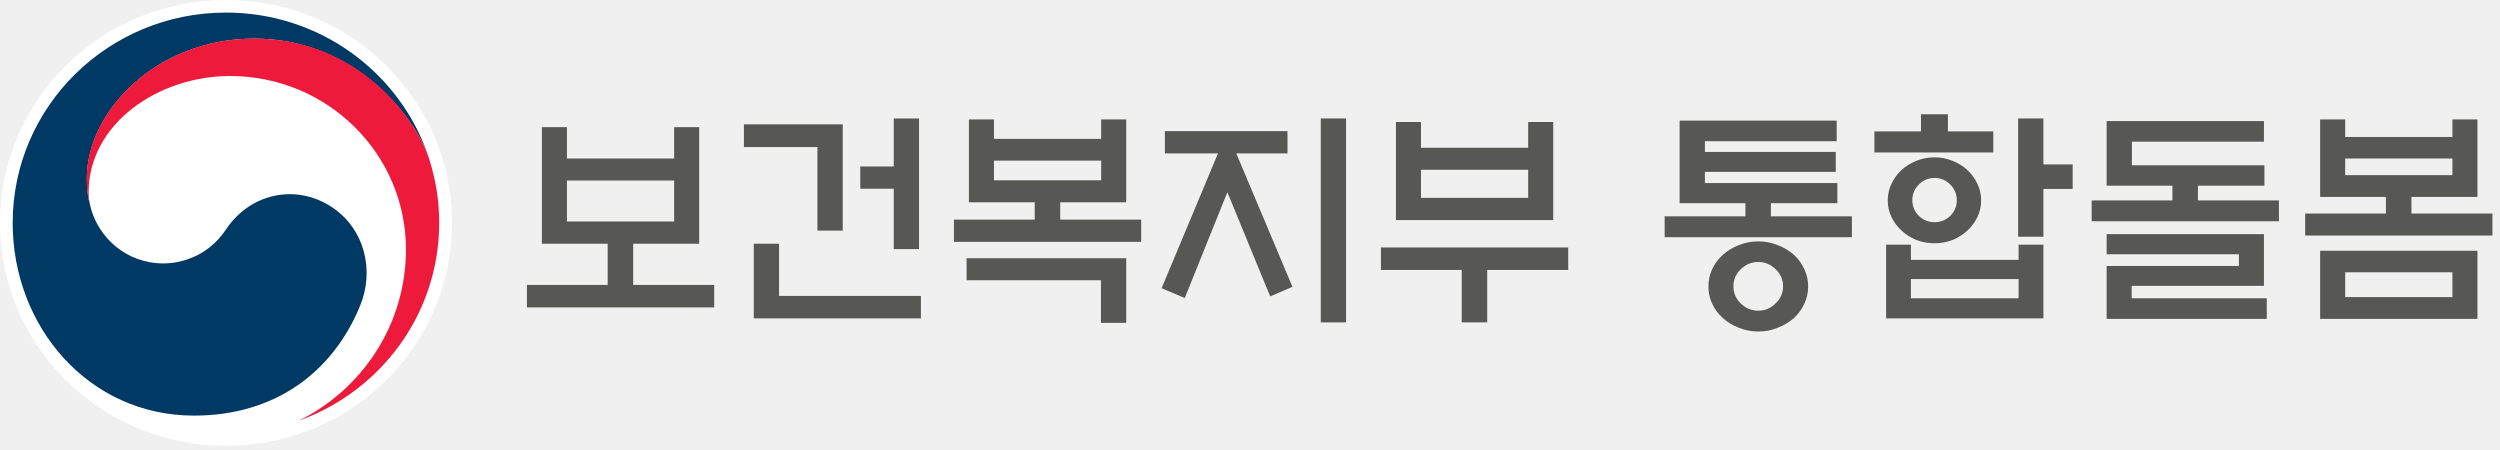
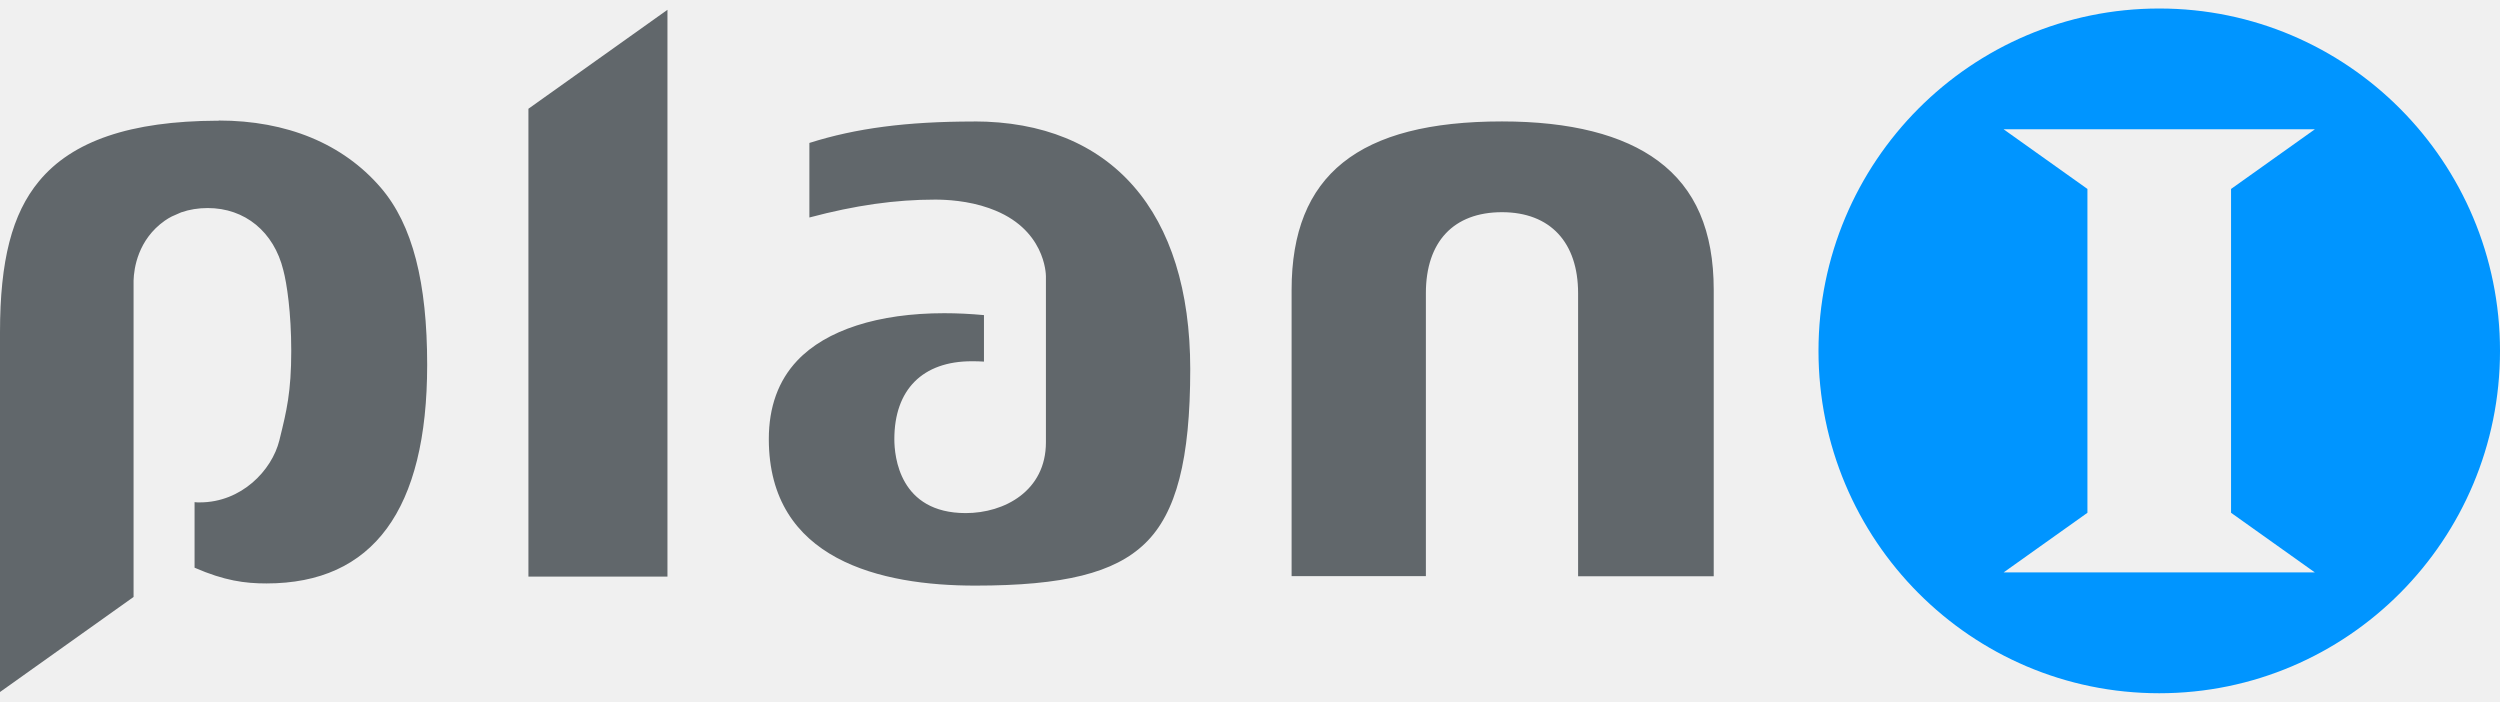
- <svg xmlns="http://www.w3.org/2000/svg" width="267" height="48" viewBox="0 0 267 48" fill="none">
-   <path d="M48.275 23.805C48.275 36.954 37.469 47.611 24.137 47.611C10.805 47.611 0 36.954 0 23.805C0 10.656 10.805 0 24.137 0C37.469 0 48.275 10.656 48.275 23.805Z" fill="white" />
-   <path d="M35.487 22.149C31.643 19.574 26.725 20.626 24.145 24.492C21.996 27.731 18.742 28.134 17.486 28.134C13.37 28.134 10.57 25.283 9.731 22.335C9.731 22.335 9.715 22.276 9.708 22.253C9.7 22.223 9.693 22.186 9.685 22.156C9.36 20.925 9.277 20.335 9.277 19.029C9.277 11.977 16.616 4.127 27.172 4.127C37.727 4.127 44.181 12.246 45.778 16.761C45.747 16.679 45.717 16.597 45.694 16.522C42.615 7.686 34.125 1.343 24.13 1.343C11.554 1.343 1.354 11.395 1.354 23.805C1.354 34.895 9.466 44.387 20.717 44.387C29.691 44.387 35.722 39.424 38.483 32.589C40.004 28.85 38.93 24.455 35.487 22.149Z" fill="#003964" />
-   <path d="M45.906 17.194C44.575 12.791 38.34 4.119 27.156 4.119C16.593 4.119 9.261 11.97 9.261 19.022C9.261 20.328 9.345 20.917 9.67 22.149C9.534 21.611 9.466 21.074 9.466 20.544C9.466 13.201 16.919 8.119 24.576 8.119C34.95 8.119 43.356 16.41 43.356 26.641C43.356 34.656 38.68 41.603 31.885 44.939C40.648 41.812 46.905 33.536 46.905 23.813C46.905 21.514 46.595 19.485 45.906 17.201" fill="#ED1A3B" />
-   <path d="M261.917 18.705V16.93H250.467V18.705H261.917ZM261.917 14.63V12.755H264.592V21.03H257.542V22.805H266.192V25.155H246.192V22.805H254.817V21.03H247.792V12.755H250.467V14.63H261.917ZM261.917 29.08H250.467V31.73H261.917V29.08ZM247.792 26.78H264.592V34.055H247.792V26.78Z" fill="#575756" />
-   <path d="M224.989 19.83V12.93H241.789V15.13H227.689V17.655H241.839V19.83H234.739V21.405H243.389V23.63H223.389V21.405H232.014V19.83H224.989ZM224.989 25.005H241.789V30.53H227.664V31.855H242.089V34.055H224.989V28.405H239.114V27.155H224.989V25.005Z" fill="#575756" />
-   <path d="M212.886 14.03V16.28H200.186V14.03H205.161V12.205H208.036V14.03H212.886ZM211.586 21.405C211.586 22.039 211.453 22.63 211.186 23.18C210.919 23.73 210.561 24.214 210.111 24.63C209.661 25.047 209.136 25.38 208.536 25.63C207.936 25.864 207.294 25.98 206.611 25.98C205.928 25.98 205.278 25.864 204.661 25.63C204.061 25.38 203.536 25.047 203.086 24.63C202.636 24.214 202.278 23.73 202.011 23.18C201.744 22.63 201.611 22.039 201.611 21.405C201.611 20.772 201.744 20.18 202.011 19.63C202.278 19.064 202.636 18.572 203.086 18.155C203.536 17.739 204.061 17.414 204.661 17.18C205.278 16.93 205.928 16.805 206.611 16.805C207.294 16.805 207.936 16.93 208.536 17.18C209.136 17.414 209.661 17.739 210.111 18.155C210.561 18.572 210.919 19.064 211.186 19.63C211.453 20.18 211.586 20.772 211.586 21.405ZM208.986 21.38C208.986 20.73 208.753 20.172 208.286 19.705C207.819 19.239 207.261 19.005 206.611 19.005C205.961 19.005 205.403 19.239 204.936 19.705C204.469 20.172 204.236 20.73 204.236 21.38C204.236 22.03 204.469 22.589 204.936 23.055C205.403 23.505 205.961 23.73 206.611 23.73C207.261 23.73 207.819 23.505 208.286 23.055C208.753 22.589 208.986 22.03 208.986 21.38ZM218.236 25.28H215.536V12.655H218.236V17.555H221.361V20.18H218.236V25.28ZM215.586 29.805H204.086V31.855H215.586V29.805ZM201.436 26.13H204.086V27.755H215.586V26.13H218.236V34.005H201.436V26.13Z" fill="#575756" />
-   <path d="M179.383 21.705V12.88H196.158V15.08H182.083V16.23H196.058V18.355H182.083V19.555H196.233V21.705H189.133V23.105H197.783V25.33H177.783V23.105H186.408V21.705H179.383ZM190.433 30.58C190.433 29.864 190.167 29.255 189.633 28.755C189.117 28.239 188.5 27.98 187.783 27.98C187.067 27.98 186.442 28.239 185.908 28.755C185.392 29.255 185.133 29.864 185.133 30.58C185.133 31.297 185.392 31.905 185.908 32.405C186.442 32.922 187.067 33.18 187.783 33.18C188.5 33.18 189.117 32.922 189.633 32.405C190.167 31.905 190.433 31.297 190.433 30.58ZM193.108 30.605C193.108 31.255 192.975 31.864 192.708 32.43C192.442 33.014 192.067 33.53 191.583 33.98C191.083 34.414 190.508 34.755 189.858 35.005C189.225 35.272 188.533 35.405 187.783 35.405C187.05 35.405 186.358 35.272 185.708 35.005C185.058 34.755 184.492 34.414 184.008 33.98C183.508 33.53 183.125 33.014 182.858 32.43C182.592 31.864 182.458 31.255 182.458 30.605C182.458 29.939 182.592 29.322 182.858 28.755C183.125 28.172 183.508 27.655 184.008 27.205C184.492 26.772 185.058 26.43 185.708 26.18C186.358 25.914 187.05 25.78 187.783 25.78C188.533 25.78 189.225 25.914 189.858 26.18C190.508 26.43 191.083 26.772 191.583 27.205C192.067 27.655 192.442 28.172 192.708 28.755C192.975 29.322 193.108 29.939 193.108 30.605Z" fill="#575756" />
-   <path d="M151.76 15.78H163.21V13.03H165.885V23.505H149.085V13.03H151.76V15.78ZM163.21 18.13H151.76V21.13H163.21V18.13ZM147.485 26.43H167.485V28.83H158.835V34.43H156.11V28.83H147.485V26.43Z" fill="#575756" />
-   <path d="M124.408 16.38V14.005H137.508V16.38H132.033L138.033 30.63L135.658 31.655L131.083 20.53L126.533 31.83L124.058 30.78L130.083 16.38H124.408ZM141.058 12.655H143.758V34.43H141.058V12.655Z" fill="#575756" />
-   <path d="M117.605 19.255V17.155H106.155V19.255H117.605ZM117.605 14.83V12.755H120.28V21.605H113.23V23.455H121.88V25.83H101.88V23.455H110.505V21.605H103.48V12.755H106.155V14.83H117.605ZM103.23 27.58H120.28V34.48H117.58V29.93H103.23V27.58Z" fill="#575756" />
-   <path d="M90.002 24.63H87.302V15.705H79.452V13.28H90.002V24.63ZM95.452 12.655H98.152V26.605H95.452V20.155H91.877V17.78H95.452V12.655ZM80.502 34.005V26.03H83.202V31.605H98.352V34.005H80.502Z" fill="#575756" />
-   <path d="M71.999 23.655V19.28H60.55V23.655H71.999ZM71.999 16.93V13.58H74.674V26.03H67.624V30.43H76.275V32.83H56.275V30.43H64.9V26.03H57.874V13.58H60.55V16.93H71.999Z" fill="#575756" />
+ <svg xmlns="http://www.w3.org/2000/svg" width="114" height="32" viewBox="0 0 114 32" fill="none">
+   <path d="M9.97 5.496C13.081 5.496 15.637 6.555 17.356 8.548C18.825 10.251 19.479 12.909 19.479 16.634C19.479 23.25 17.012 26.605 12.15 26.605C11.17 26.605 10.236 26.482 8.872 25.887V22.898C8.95 22.91 9.031 22.909 9.112 22.909C11.011 22.909 12.396 21.453 12.738 20.084L12.763 19.98C13.065 18.758 13.281 17.872 13.281 16.001C13.281 14.262 13.081 12.925 12.918 12.314C12.489 10.571 11.17 9.487 9.472 9.487C9.043 9.487 8.635 9.553 8.26 9.684L7.83 9.873C7.724 9.927 7.622 9.988 7.517 10.061C6.284 10.927 6.107 12.248 6.091 12.786V27.221L0 31.556V15.161C0 11.88 0.547 9.75 1.78 8.261C3.299 6.423 5.956 5.52 9.9 5.504H9.97V5.496ZM44.408 5.537C50.678 5.537 54.275 9.656 54.275 16.835C54.275 20.948 53.642 23.397 52.218 24.776C50.822 26.129 48.506 26.704 44.469 26.704C40.178 26.704 35.058 25.543 35.058 20.021C35.058 18.561 35.491 17.359 36.353 16.445C37.667 15.05 40.047 14.282 43.056 14.282C43.64 14.282 44.249 14.311 44.869 14.369V16.489C44.685 16.477 44.506 16.473 44.314 16.473C42.069 16.473 40.782 17.769 40.782 20.025C40.782 20.817 41.015 23.397 44.039 23.397C45.799 23.397 47.694 22.388 47.694 20.169V12.596C47.693 12.499 47.661 10.409 45.159 9.513L45.102 9.491C44.142 9.15 43.149 9.102 42.643 9.102C40.831 9.102 39.002 9.36 36.908 9.918V6.518C39.031 5.845 41.35 5.541 44.408 5.541V5.537ZM30.436 26.294H24.096V4.959L30.436 0.447V26.294ZM68.491 5.537C71.606 5.537 74.003 6.144 75.607 7.334C77.318 8.601 78.146 10.529 78.146 13.224V26.277H71.961V13.367C71.961 11.058 70.695 9.677 68.491 9.676C66.287 9.676 65.02 11.021 65.02 13.367V26.273H58.897V13.22C58.897 7.978 61.947 5.537 68.491 5.537Z" fill="#61676B" />
+   <path d="M98.461 0.388C107.043 0.388 114 7.378 114 16C114 24.622 107.043 31.612 98.461 31.612C89.88 31.612 82.923 24.622 82.923 16C82.923 7.378 89.88 0.388 98.461 0.388ZM91.365 5.896L95.187 8.616V23.383L91.365 26.102H105.557L101.736 23.383V8.616L105.557 5.896H91.365Z" fill="#0095FF" />
</svg>
